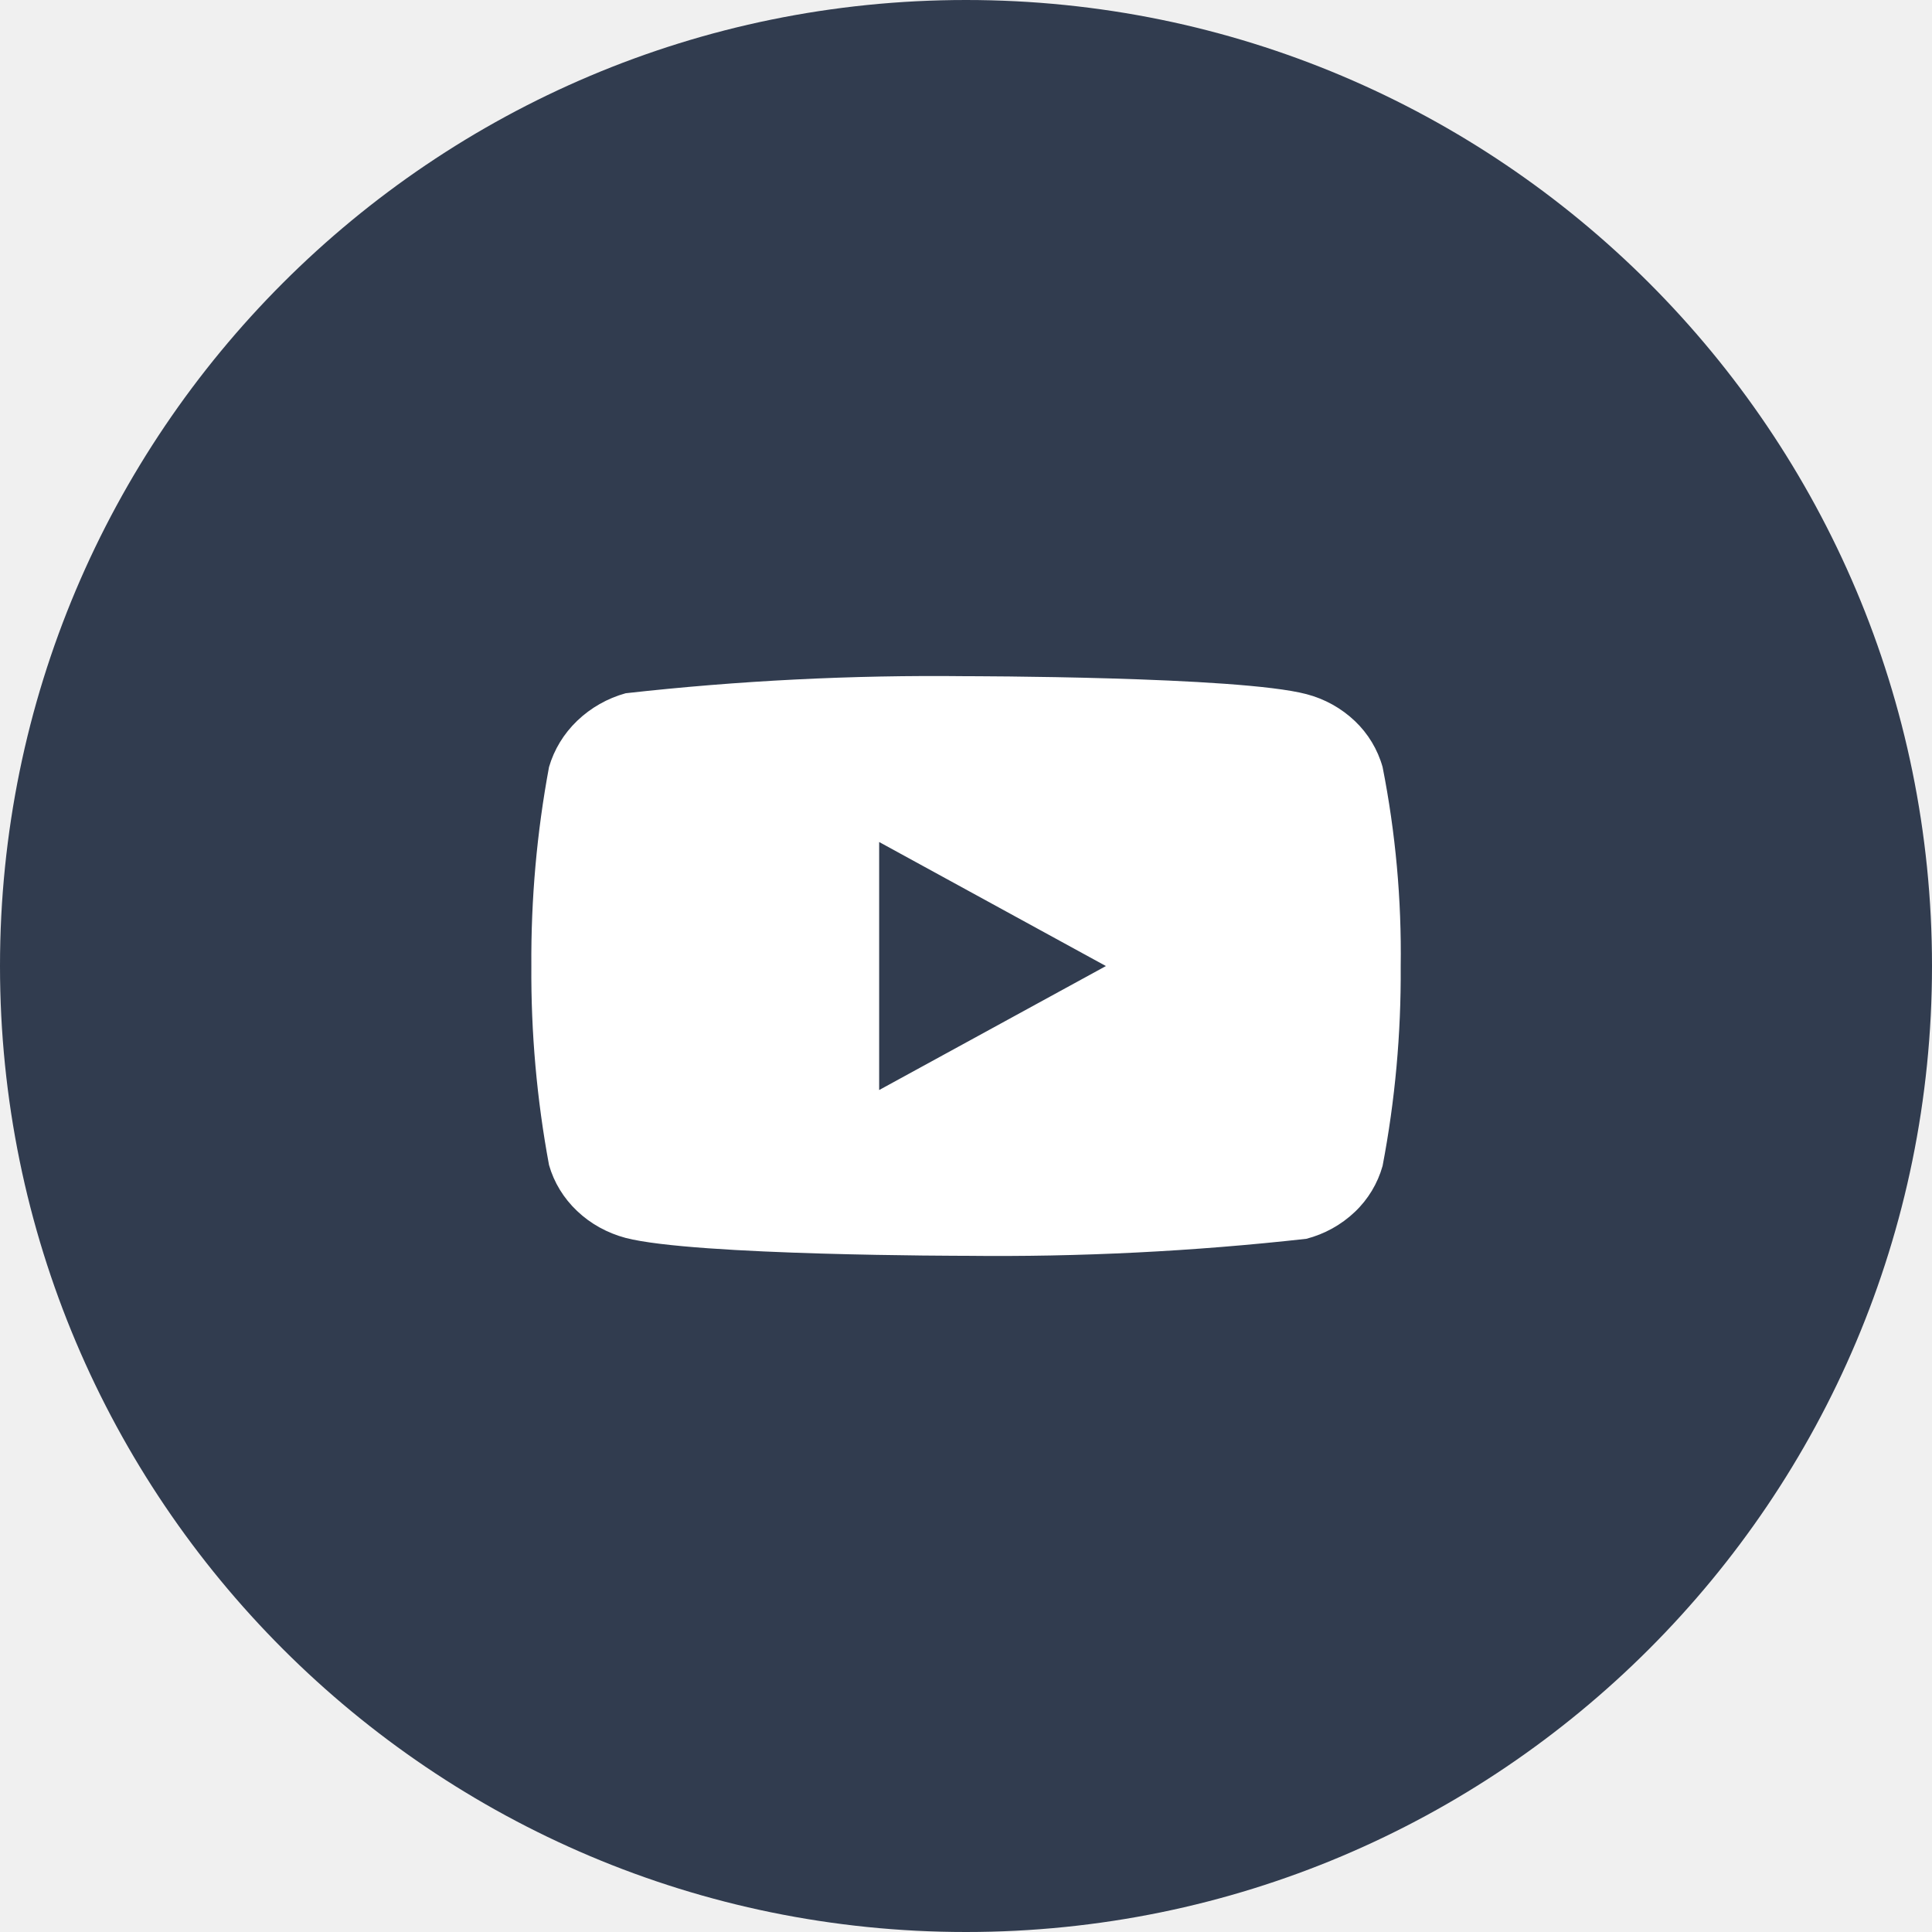
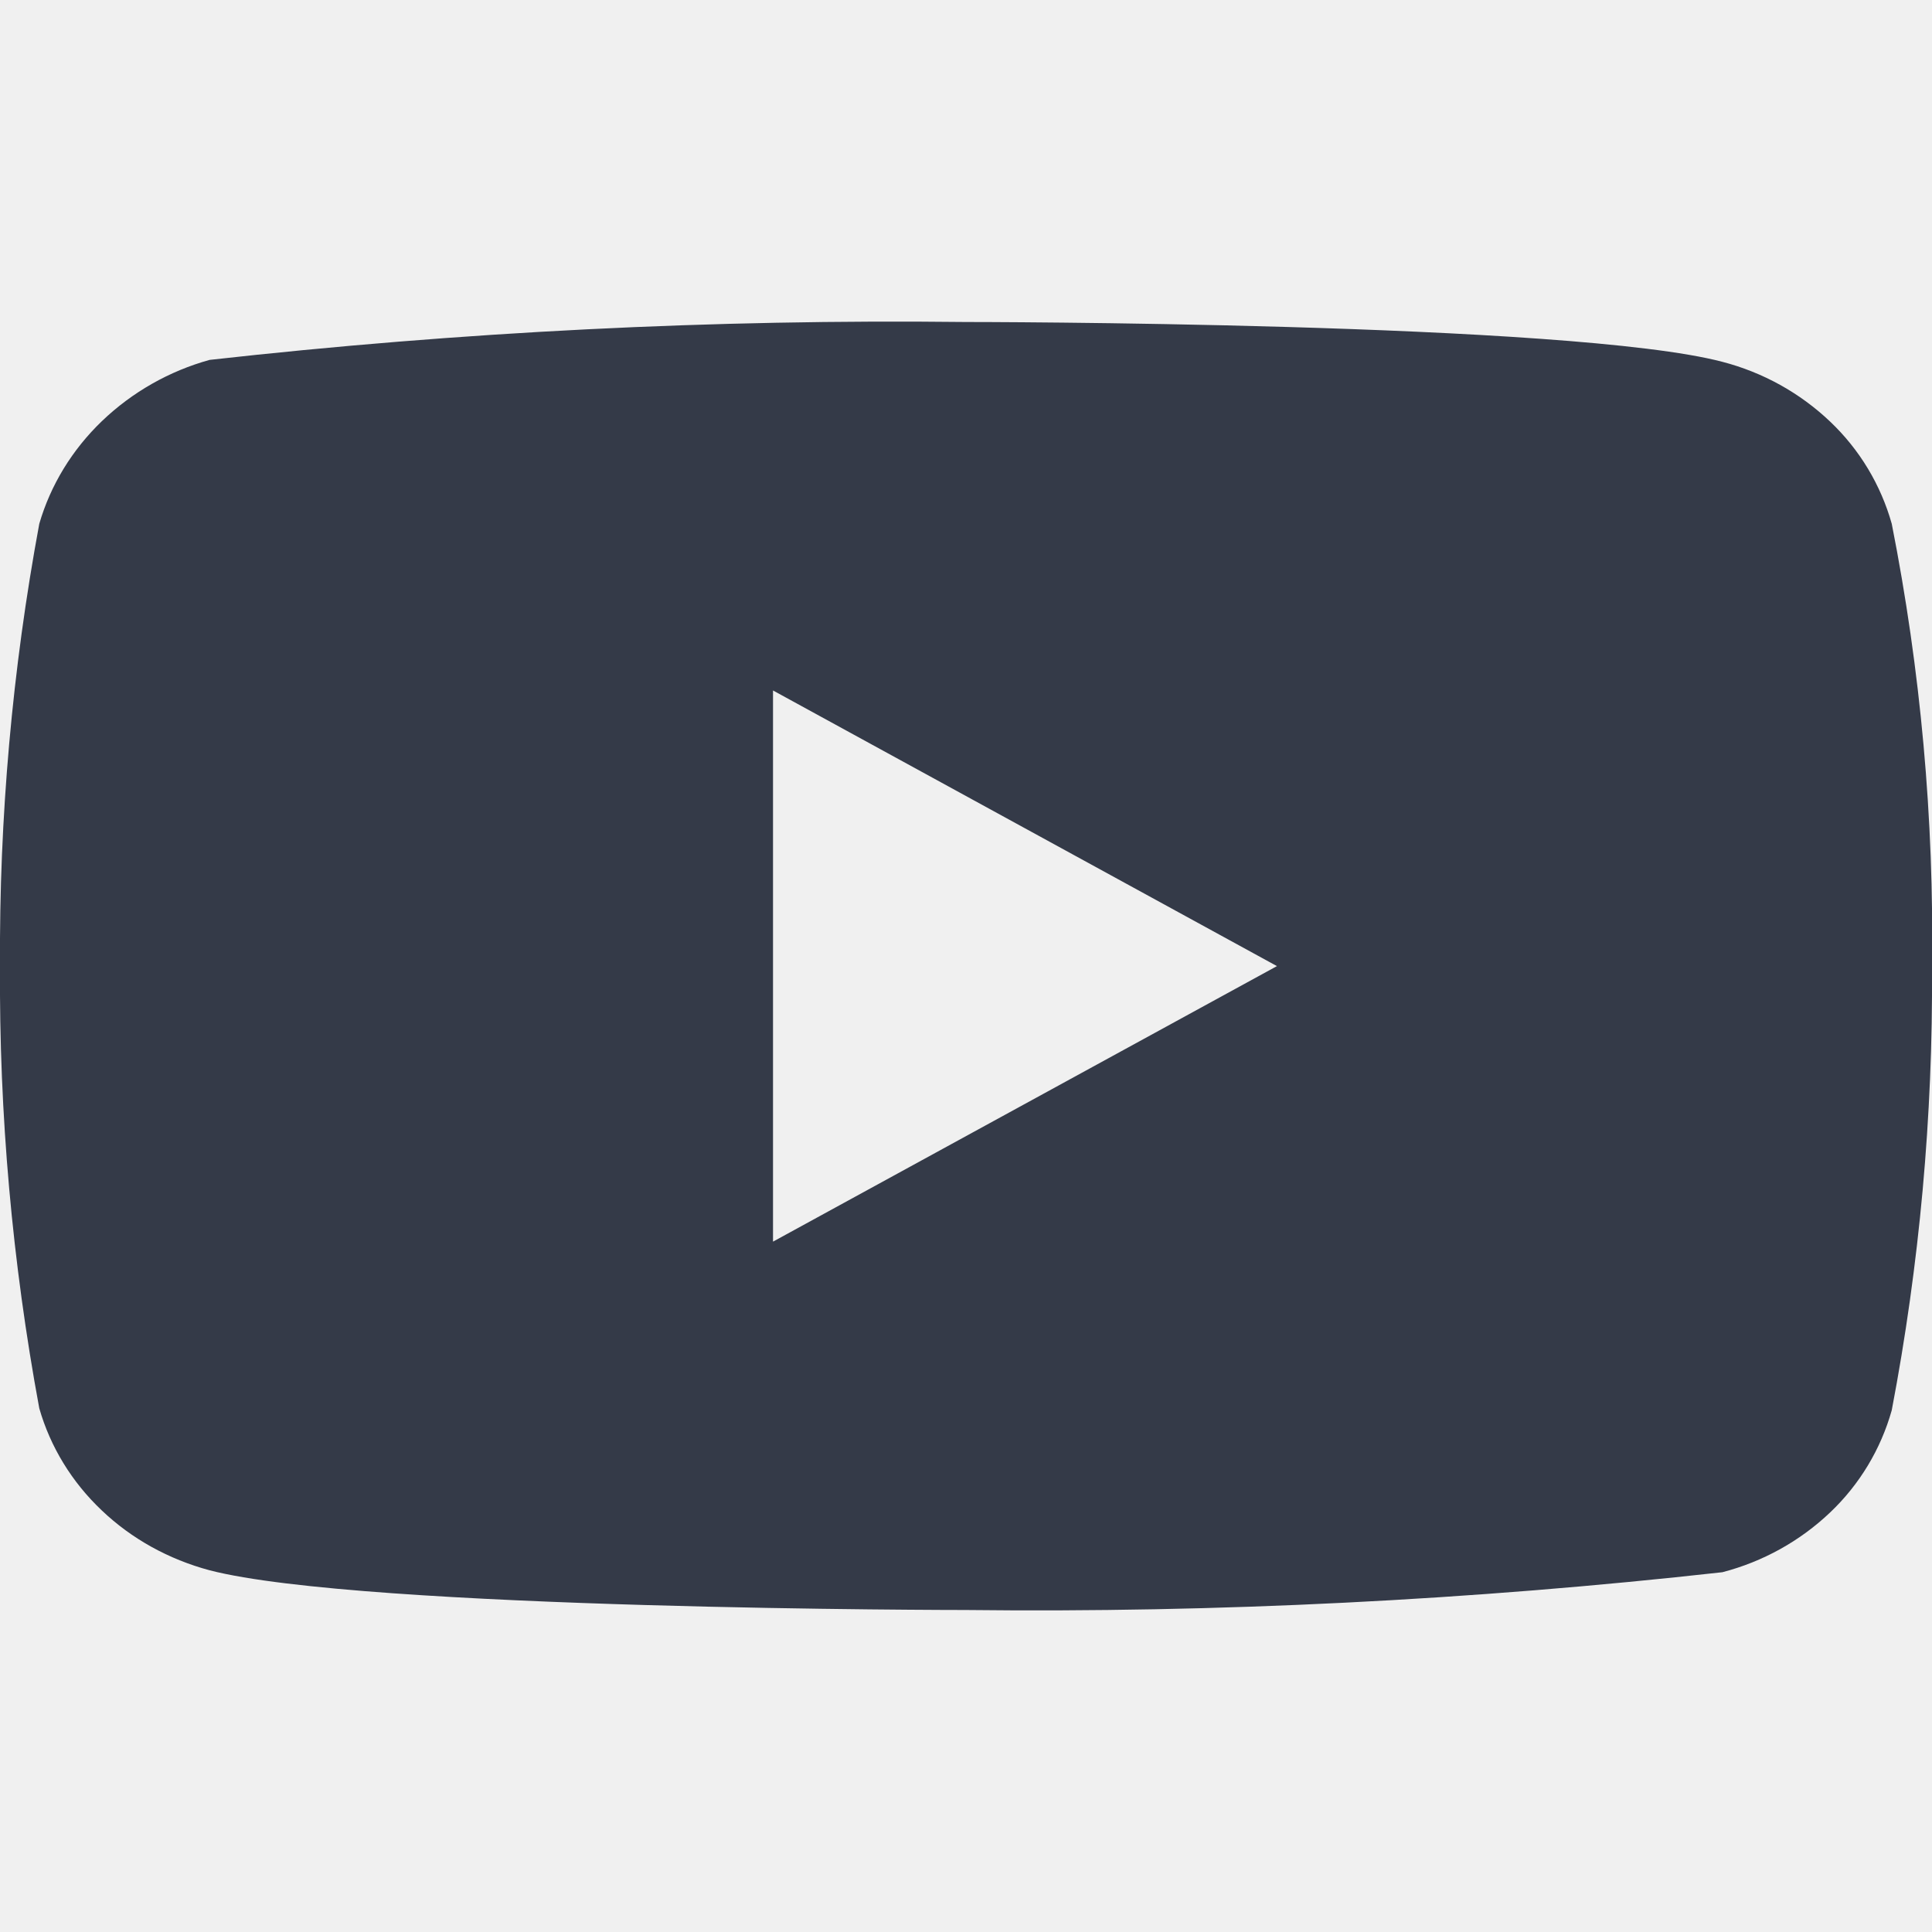
- <svg xmlns="http://www.w3.org/2000/svg" width="40" height="40" viewBox="0 0 40 40" fill="none">
-   <rect width="40" height="40" rx="20" fill="#313C4F" />
-   <g clip-path="url(#clip0_4181_45102)">
-     <g clip-path="url(#clip1_4181_45102)">
-       <path d="M28.625 15.88C28.523 15.517 28.325 15.188 28.051 14.928C27.769 14.66 27.424 14.469 27.047 14.371C25.639 14 19.996 14 19.996 14C17.643 13.973 15.291 14.091 12.954 14.353C12.577 14.457 12.232 14.653 11.95 14.923C11.672 15.19 11.472 15.519 11.367 15.88C11.114 17.238 10.992 18.618 11.001 20C10.992 21.381 11.114 22.76 11.367 24.121C11.469 24.48 11.669 24.808 11.948 25.072C12.226 25.337 12.572 25.528 12.954 25.63C14.381 26 19.996 26 19.996 26C22.352 26.027 24.706 25.909 27.047 25.648C27.424 25.55 27.769 25.359 28.051 25.091C28.325 24.831 28.523 24.502 28.625 24.139C28.884 22.78 29.009 21.4 29 20.017C29.02 18.629 28.894 17.242 28.625 15.88V15.88ZM18.202 22.568V17.433L22.897 20.001L18.202 22.568Z" fill="white" />
+ <svg xmlns="http://www.w3.org/2000/svg" width="18" height="18" viewBox="0 0 18 18" fill="none">
+   <g clip-path="url(#clip0_4181_44985)">
+     <g clip-path="url(#clip1_4181_44985)">
+       <path d="M17.625 4.88C17.523 4.517 17.325 4.188 17.051 3.928C16.769 3.66 16.424 3.469 16.047 3.371C14.639 3 8.996 3 8.996 3C6.643 2.973 4.292 3.091 1.953 3.353C1.577 3.457 1.232 3.653 0.95 3.923C0.672 4.19 0.471 4.519 0.366 4.88C0.114 6.238 -0.008 7.618 0 9C-0.009 10.381 0.114 11.76 0.366 13.121C0.469 13.48 0.669 13.808 0.948 14.072C1.226 14.337 1.572 14.528 1.953 14.63C3.381 15 8.996 15 8.996 15C11.351 15.027 13.706 14.909 16.047 14.648C16.424 14.55 16.769 14.359 17.051 14.091C17.325 13.831 17.523 13.502 17.625 13.139C17.884 11.78 18.009 10.4 18 9.017C18.02 7.629 17.894 6.242 17.625 4.88V4.88ZM7.202 11.568V6.433L11.897 9.001L7.202 11.568Z" fill="#343A48" />
    </g>
  </g>
  <defs>
-     <clipPath id="clip0_4181_45102">
-       <rect width="18" height="18" fill="white" transform="translate(11 11)" />
+     <clipPath id="clip0_4181_44985">
+       <rect width="18" height="18" fill="white" />
    </clipPath>
-     <clipPath id="clip1_4181_45102">
-       <rect width="18" height="18" fill="white" transform="translate(11 11)" />
+     <clipPath id="clip1_4181_44985">
+       <rect width="18" height="18" fill="white" />
    </clipPath>
  </defs>
</svg>
